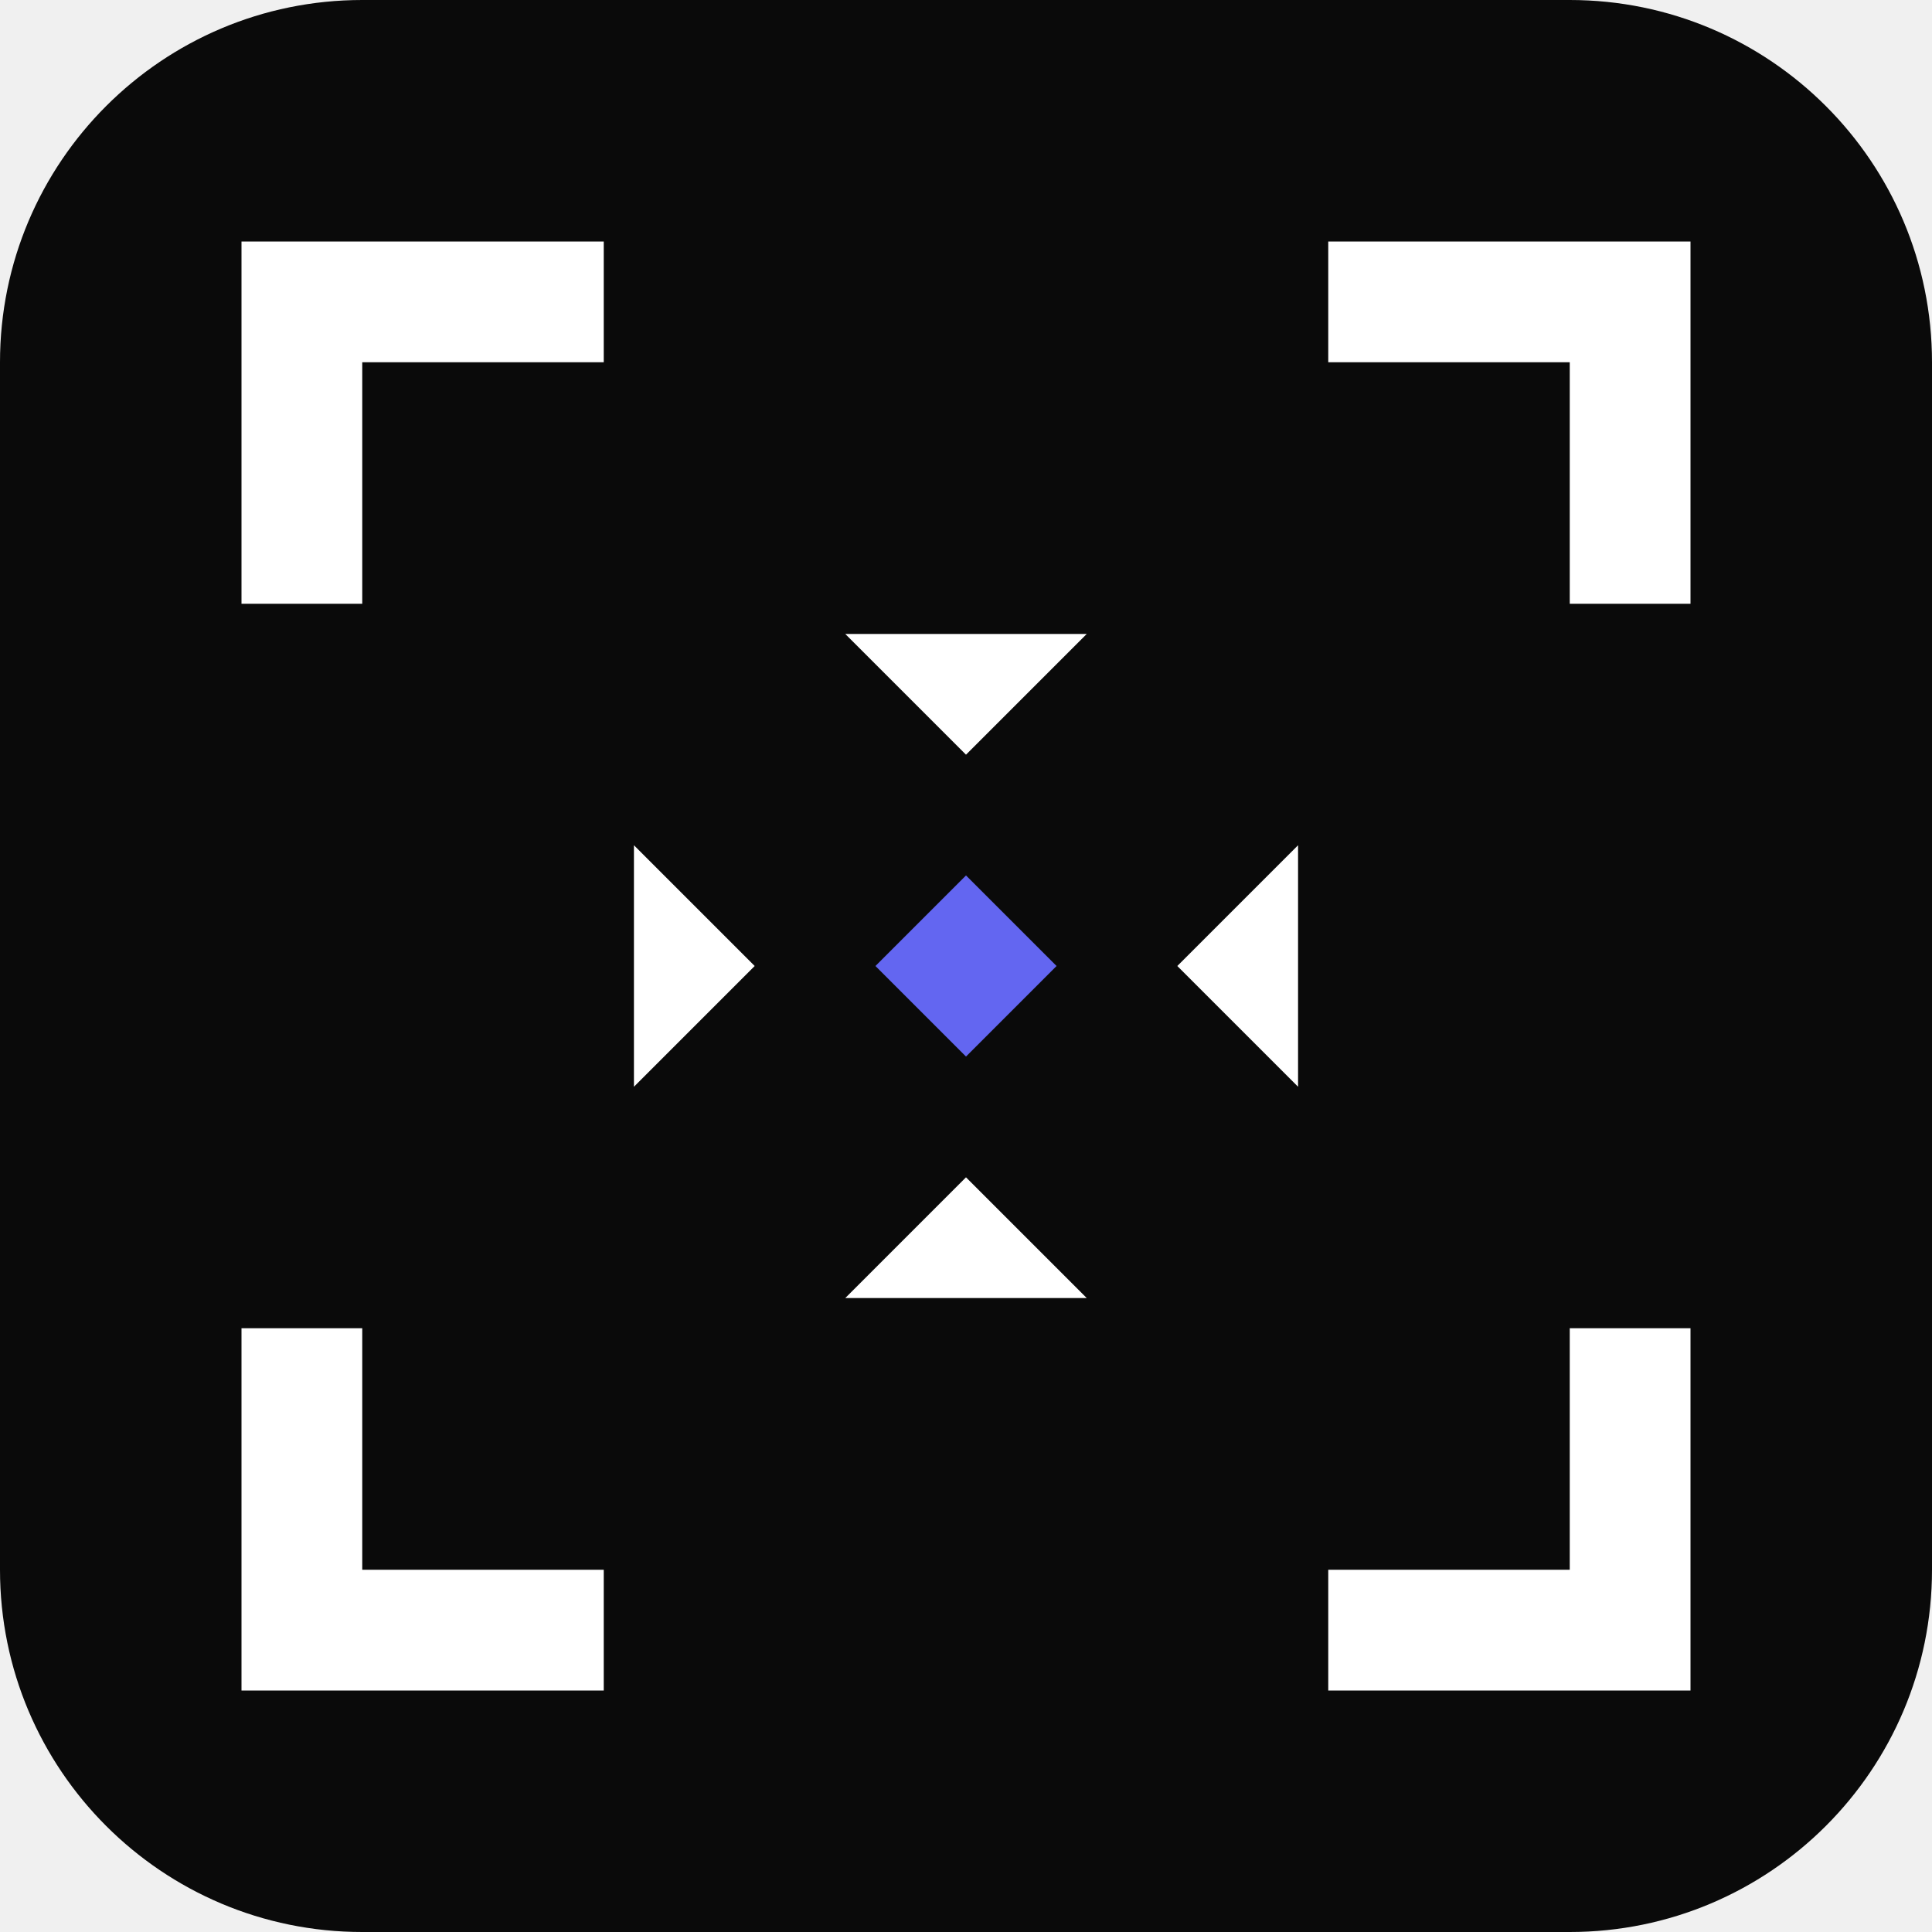
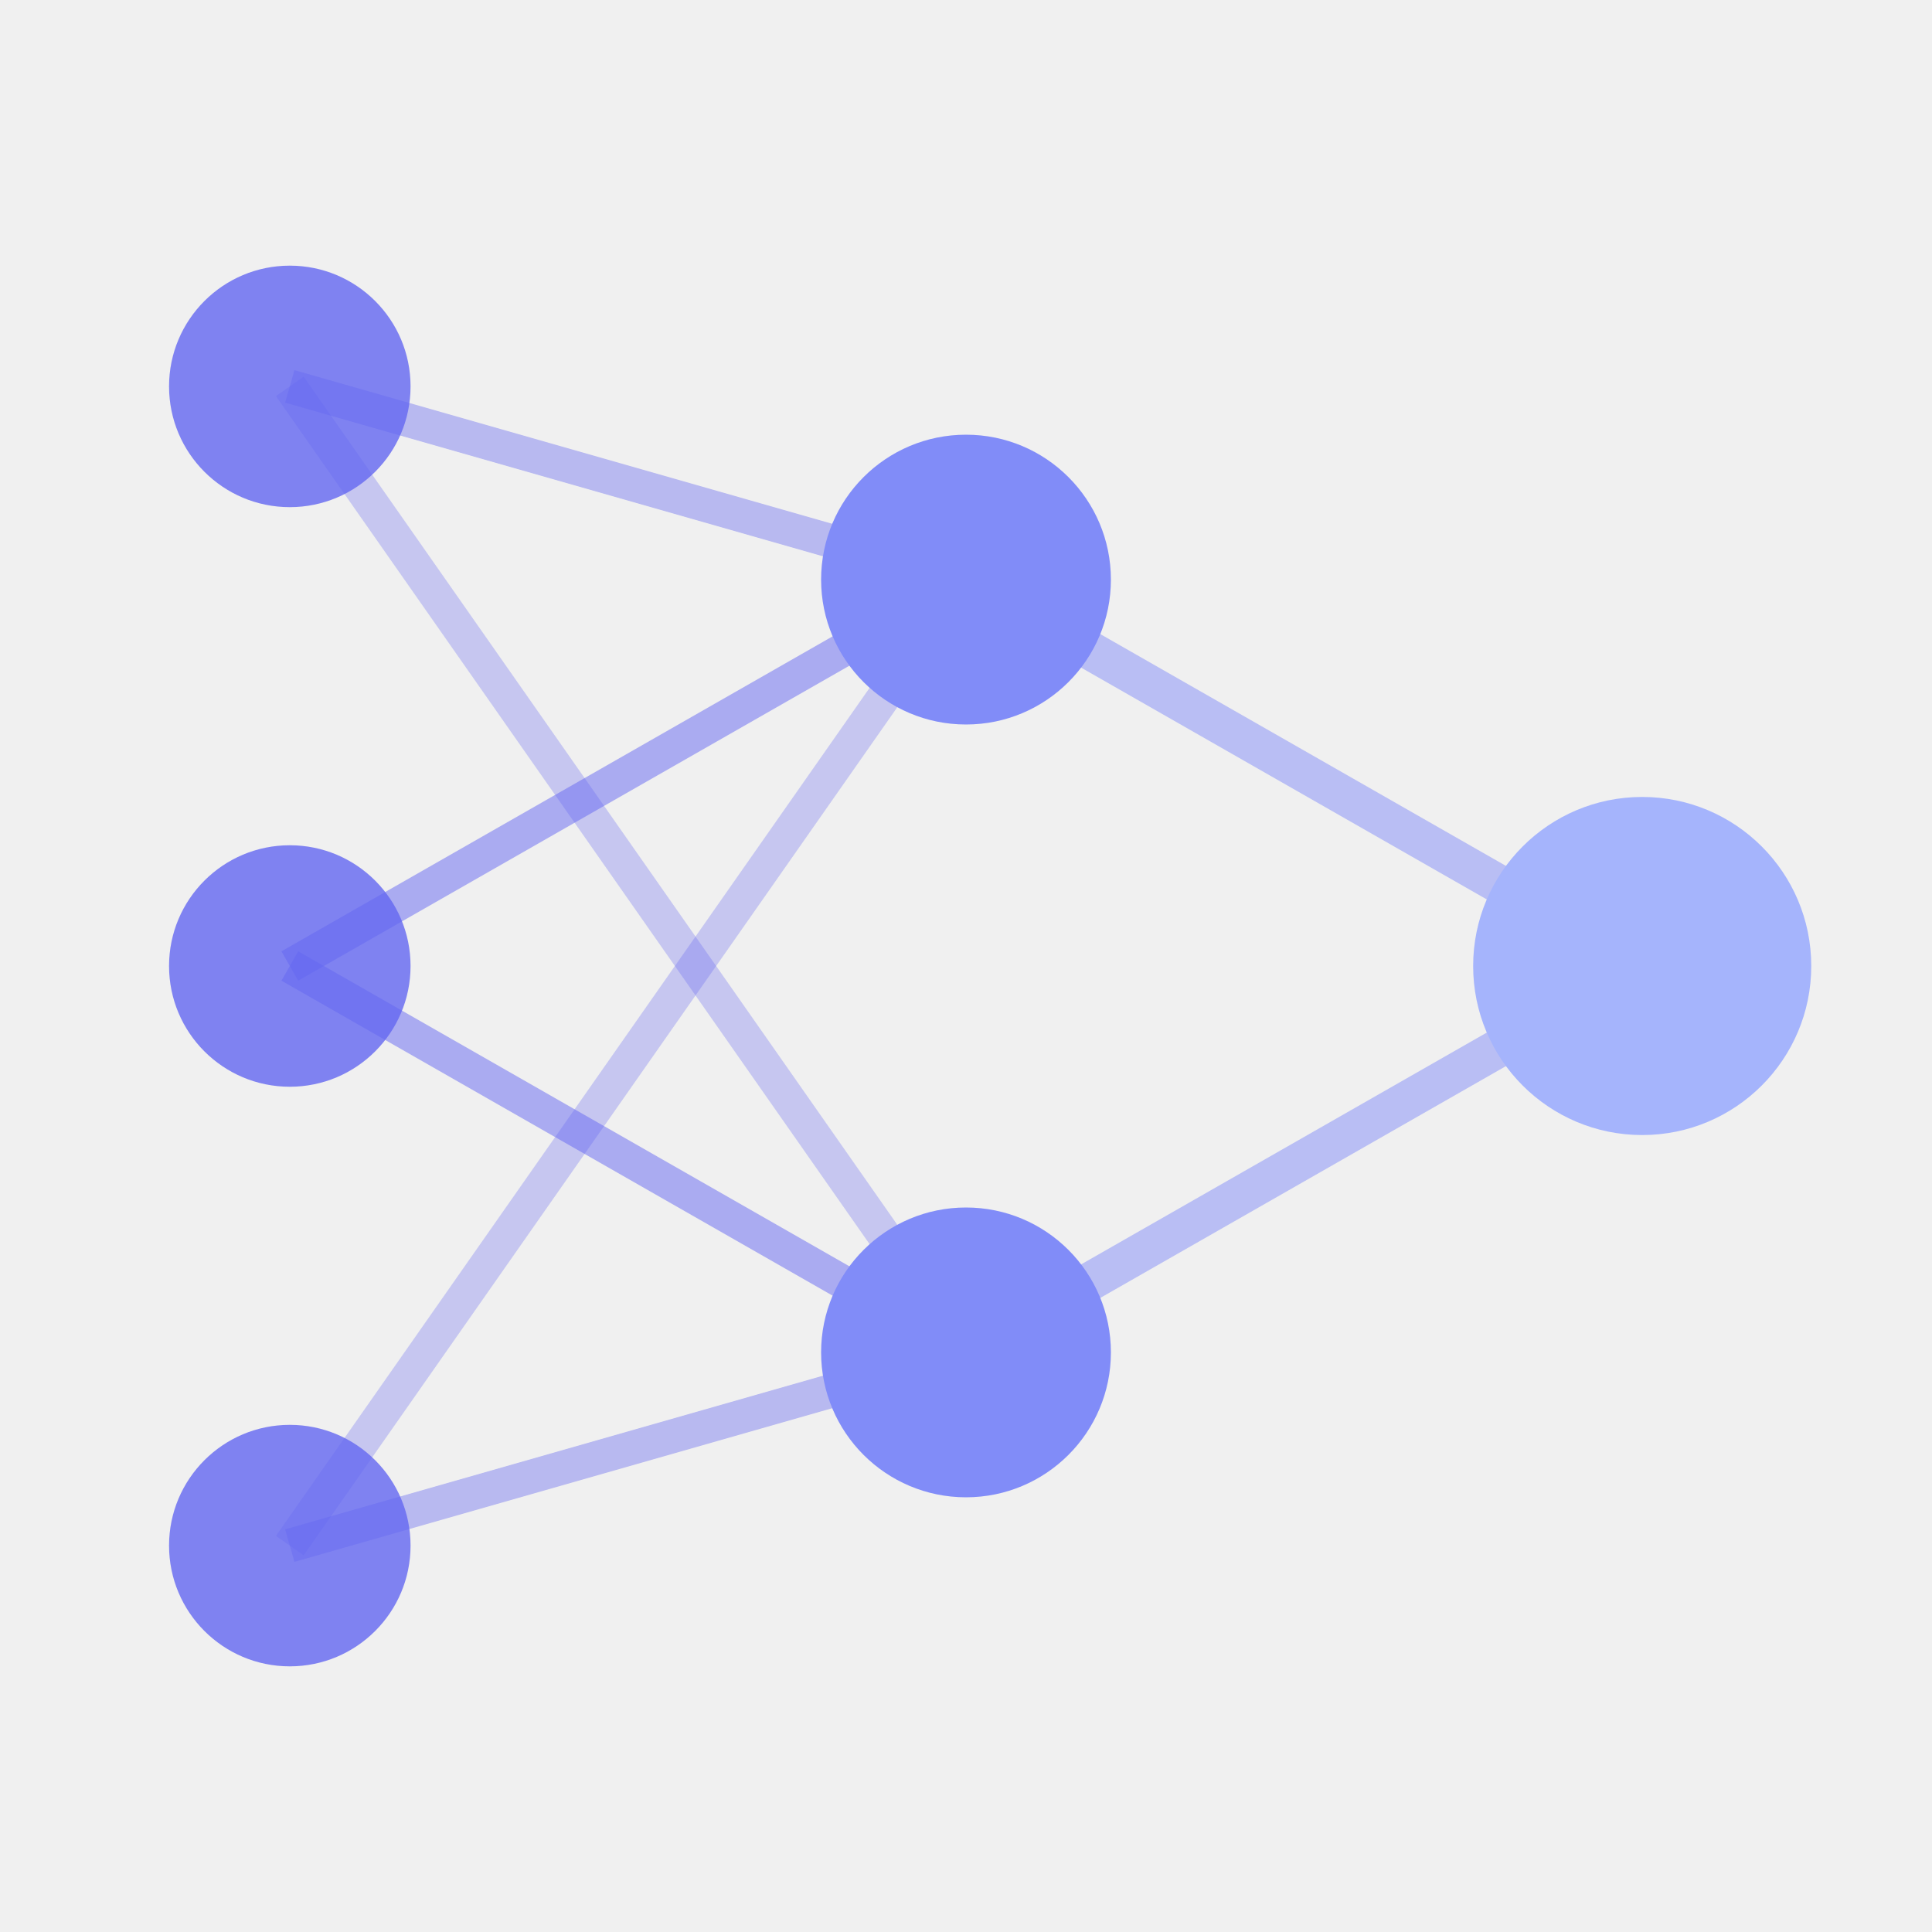
- <svg xmlns="http://www.w3.org/2000/svg" width="32" height="32" viewBox="0 0 64 64" fill="none">
-   <rect width="64" height="64" rx="12" fill="#0a0a0a" />
-   <path d="M32 29L35 32L32 35L29 32Z" fill="#6366f1" />
-   <path fill-rule="evenodd" clip-rule="evenodd" d="M32 25L28 21H36L32 25ZM32 39L28 43H36L32 39ZM25 32L21 28V36L25 32ZM39 32L43 28V36L39 32ZM8 8H20V12H12V20H8V8ZM56 8H44V12H52V20H56V8ZM8 56H20V52H12V44H8V56ZM56 56H44V52H52V44H56V56Z" fill="white" />
+ <svg xmlns="http://www.w3.org/2000/svg" viewBox="0 0 40 40" fill="none">
+   <line x1="6" y1="8" x2="20" y2="12" stroke="#6366f1" stroke-width="0.7" opacity="0.4" />
+   <line x1="6" y1="8" x2="20" y2="28" stroke="#6366f1" stroke-width="0.7" opacity="0.3" />
+   <line x1="6" y1="20" x2="20" y2="12" stroke="#6366f1" stroke-width="0.7" opacity="0.5" />
+   <line x1="6" y1="20" x2="20" y2="28" stroke="#6366f1" stroke-width="0.7" opacity="0.5" />
+   <line x1="6" y1="32" x2="20" y2="12" stroke="#6366f1" stroke-width="0.7" opacity="0.3" />
+   <line x1="6" y1="32" x2="20" y2="28" stroke="#6366f1" stroke-width="0.7" opacity="0.4" />
+   <line x1="20" y1="12" x2="34" y2="20" stroke="#818cf8" stroke-width="0.8" opacity="0.5" />
+   <line x1="20" y1="28" x2="34" y2="20" stroke="#818cf8" stroke-width="0.8" opacity="0.5" />
+   <circle cx="6" cy="8" r="2.5" fill="#6366f1" opacity="0.8" />
+   <circle cx="6" cy="20" r="2.5" fill="#6366f1" opacity="0.8" />
+   <circle cx="6" cy="32" r="2.5" fill="#6366f1" opacity="0.8" />
+   <circle cx="20" cy="12" r="3" fill="#818cf8" />
+   <circle cx="20" cy="28" r="3" fill="#818cf8" />
+   <circle cx="34" cy="20" r="3.5" fill="#a5b4fc" />
</svg>
